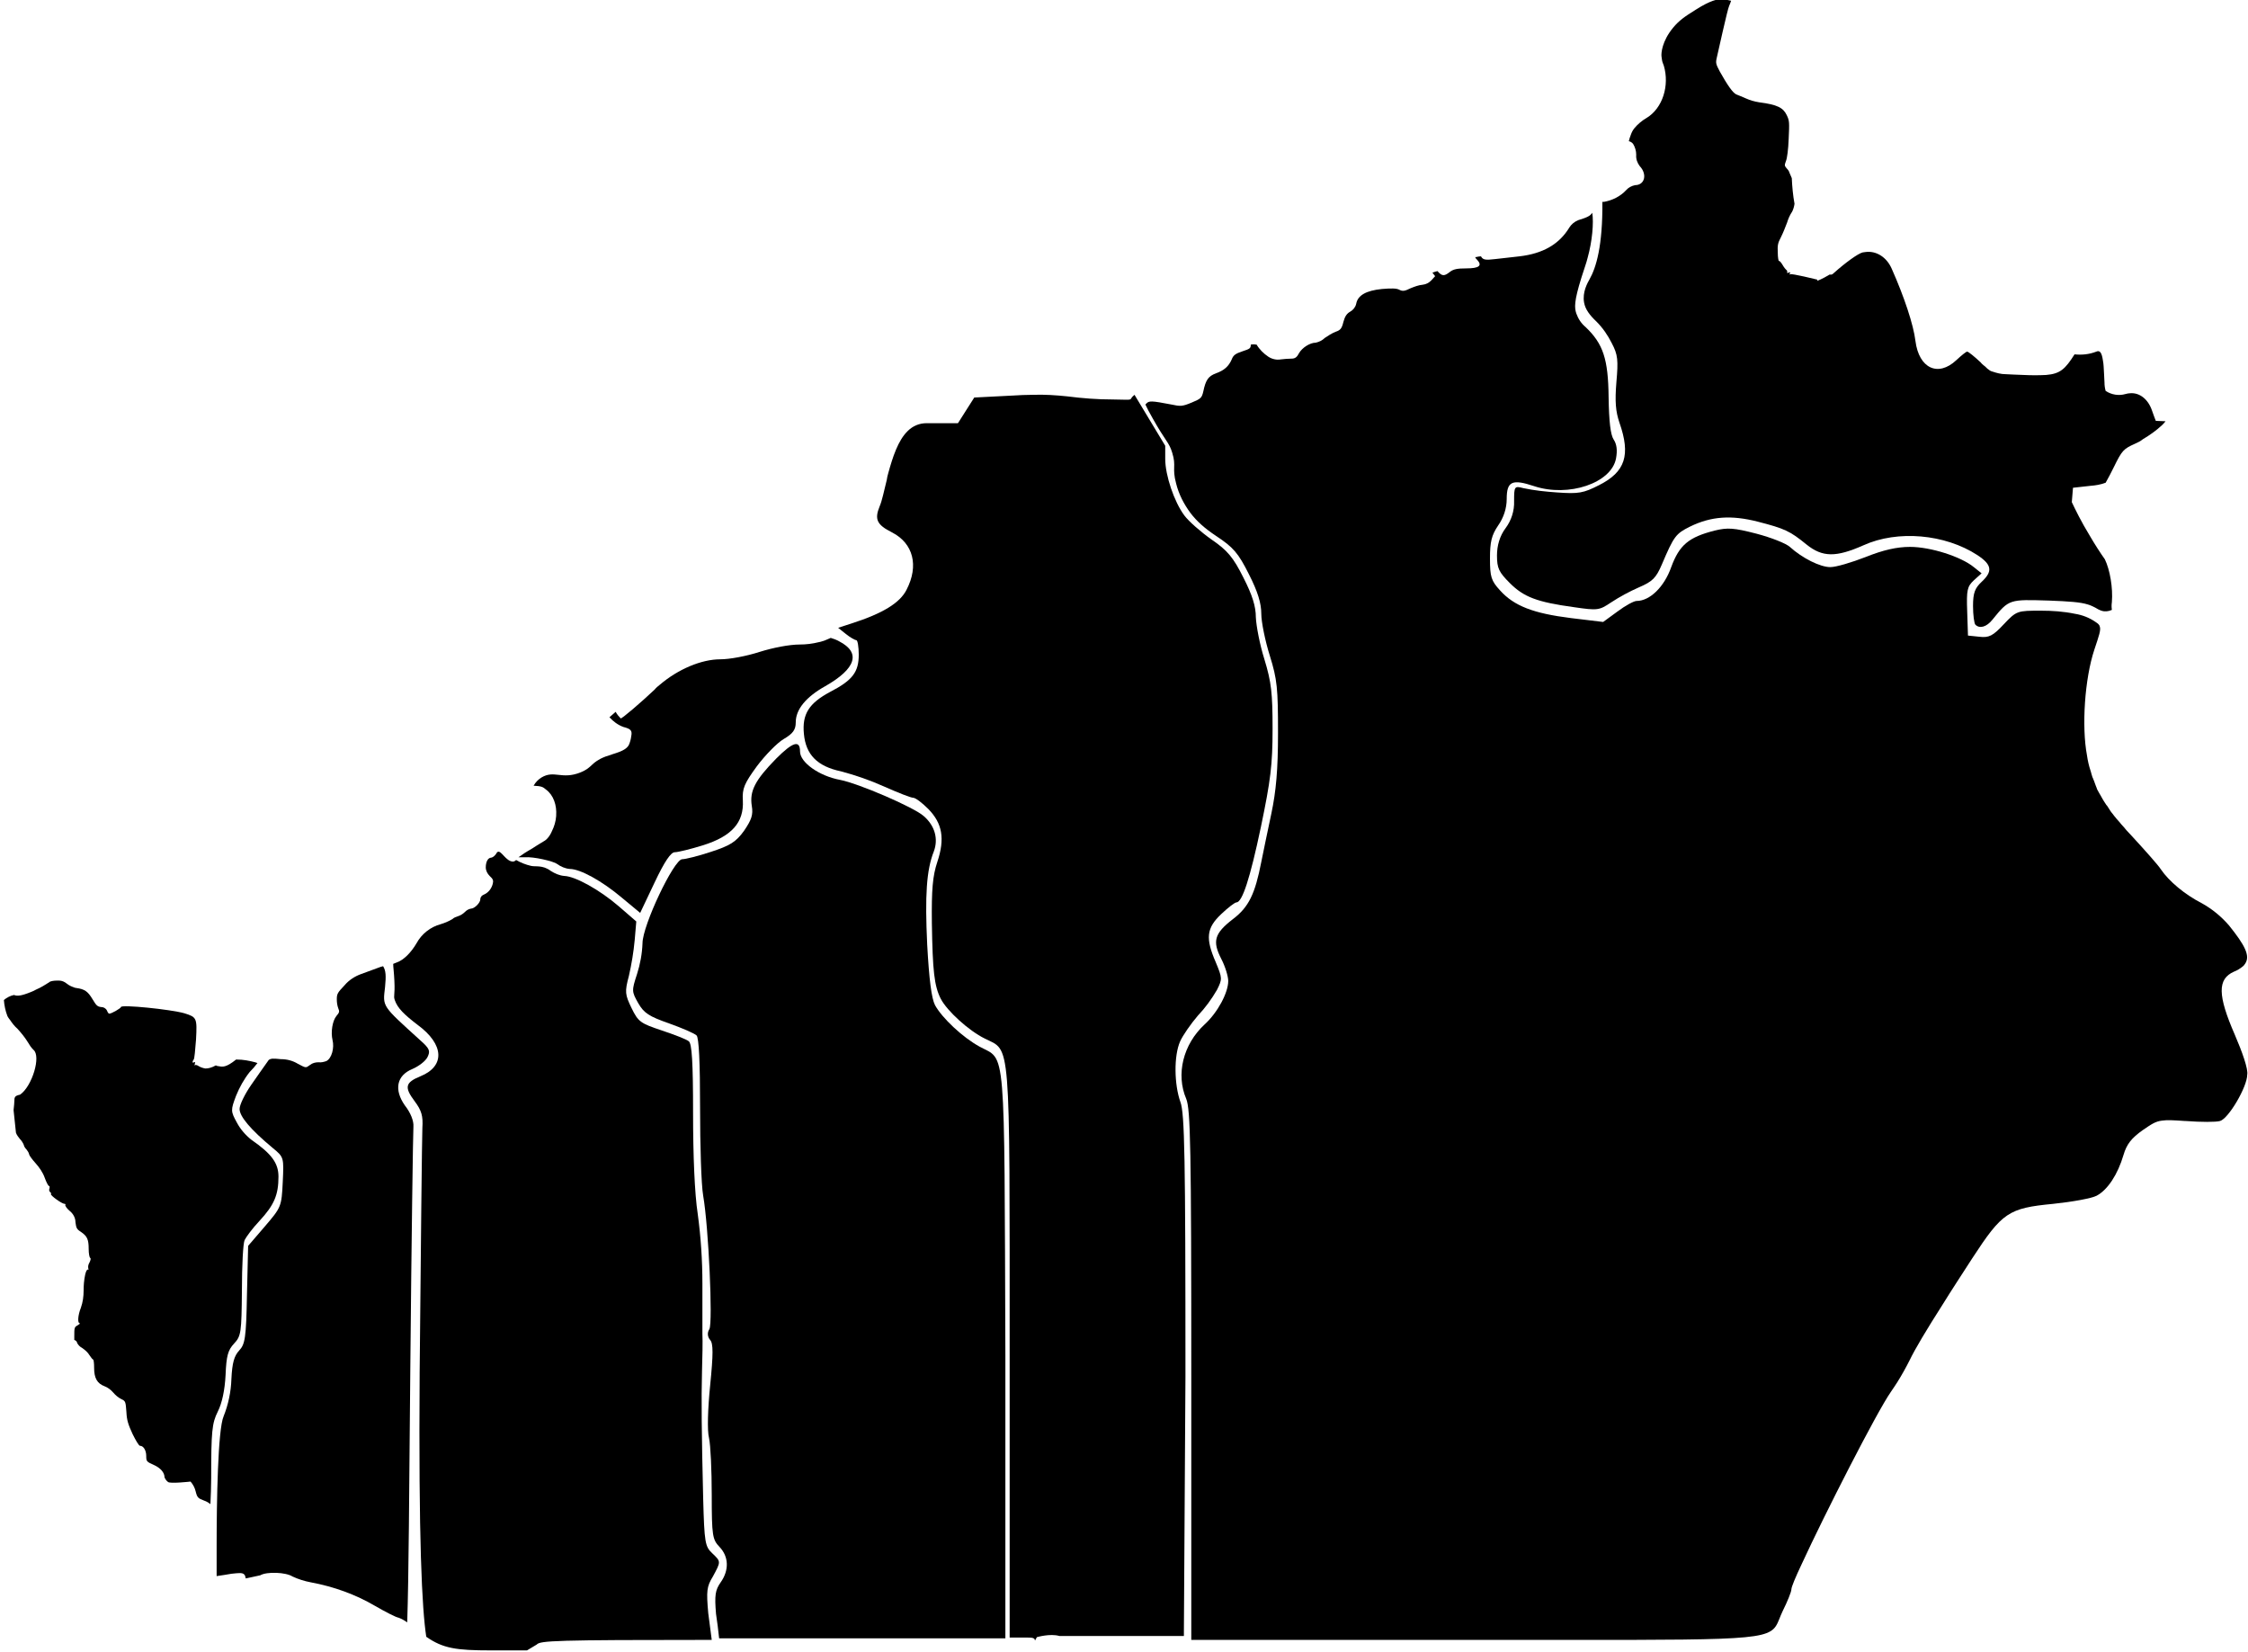
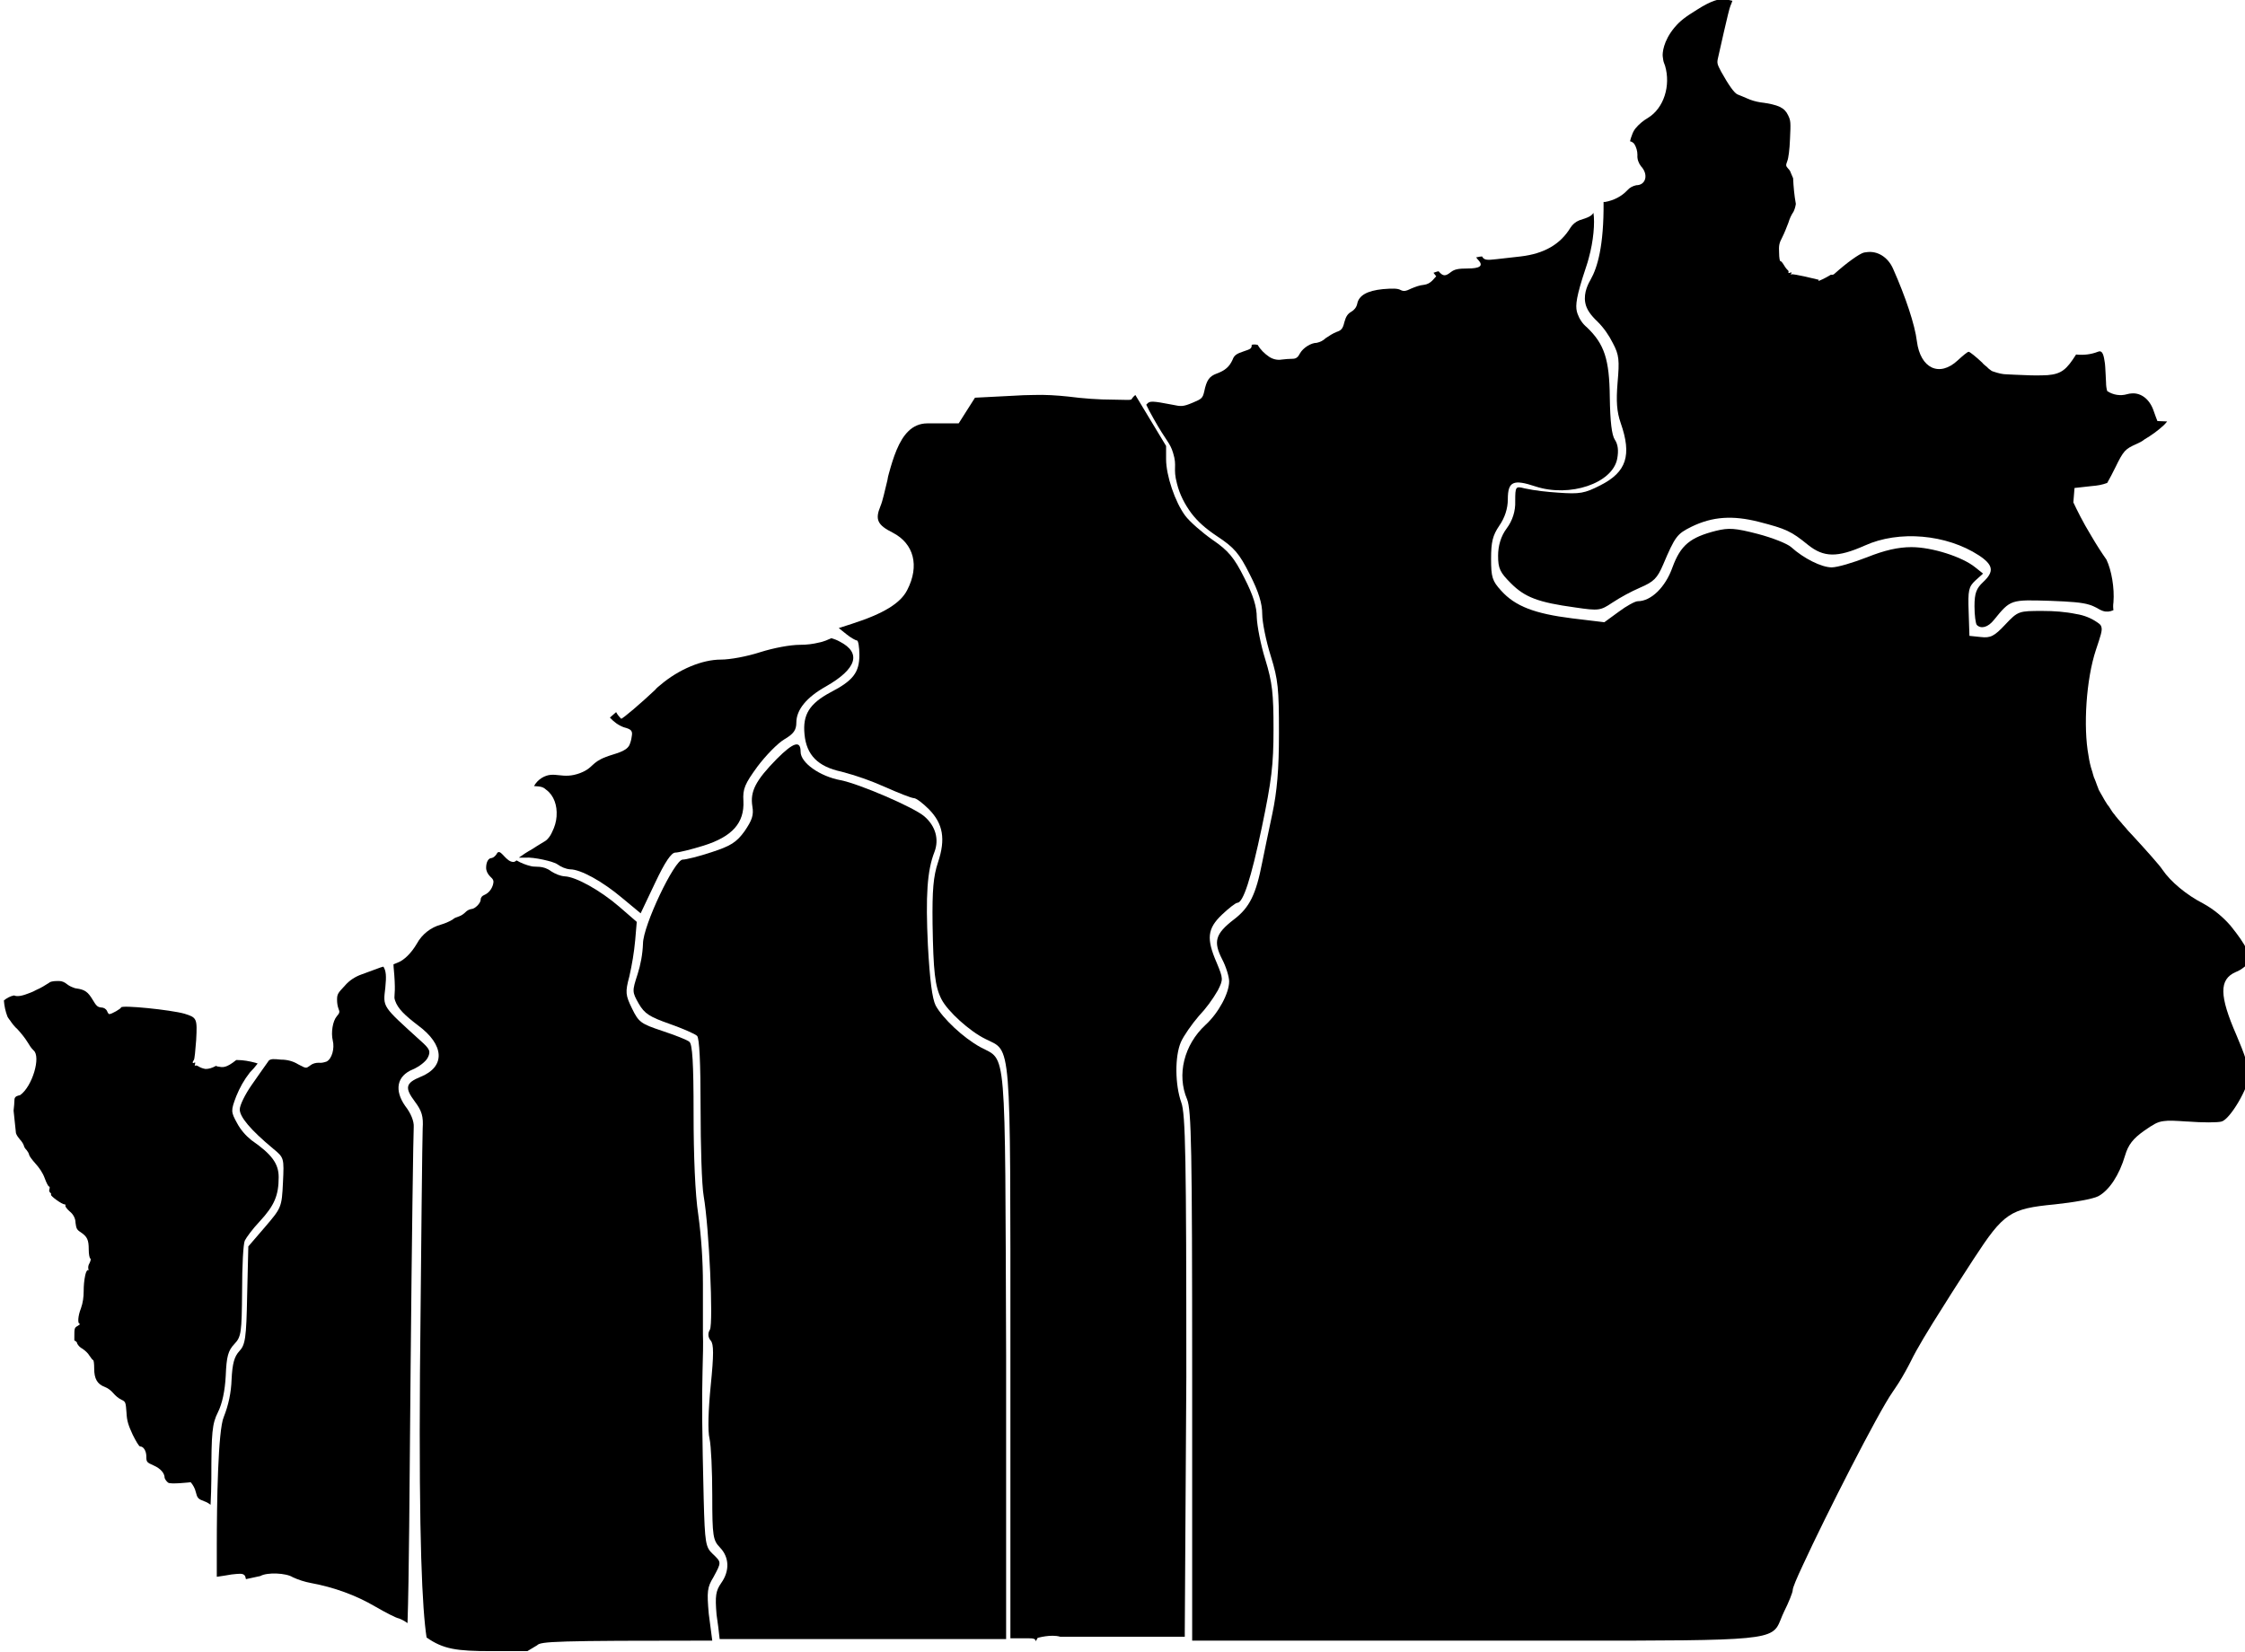
- <svg xmlns="http://www.w3.org/2000/svg" version="1.1" id="Layer_1" x="0px" y="0px" viewBox="0 0 578 424.5" style="enable-background:new 0 0 578 424.5;" xml:space="preserve">
+ <svg xmlns="http://www.w3.org/2000/svg" version="1.1" id="Layer_1">
  <path data-tip="آرادان" id="IR-1501" d="M106.1,274.8c1.6-0.7,3.3-2,3.8-3c0.8-1.6,0.6-2.2-1.9-4.4c-9.9-9-9.6-8.5-9-13.6c0.3-3,0.2-4.3-0.5-5.4  l-0.7,0.2l-4.9,1.8c-1.7,0.6-3.2,1.6-4.3,2.9c-1.8,1.9-2,2.2-2,3.6c0,0.8,0.1,1.6,0.4,2.4c0.3,0.7,0.3,1-0.5,1.9  c-1,1.2-1.5,4.1-1,6.2c0.5,2-0.2,4.7-1.6,5.4c-0.6,0.2-1.3,0.4-2,0.3c-0.8,0-1.6,0.2-2.2,0.7c-1.1,0.8-1,0.8-3.1-0.3  c-1.3-0.8-2.8-1.2-4.4-1.2c-2-0.2-2.5-0.2-3.1,0.2c-1.3,1.8-3.1,4.4-4.5,6.4c-1.6,2.3-3,5.1-3,6.2c0,1.9,2.7,5.2,8.6,10.1  c2.8,2.3,2.8,2.4,2.5,8.7c-0.3,6.3-0.4,6.5-4.6,11.4l-4.3,5l-0.3,12.5c-0.2,11.2-0.5,12.8-2,14.4c-1.3,1.4-1.8,3.2-2,7.3  c-0.1,3.3-0.8,6.6-2,9.6c-1.5,3.4-1.8,22.2-1.8,33.2c0,0.9,0,1.8,0,2.6c0,2.1,0,3.8,0,5.3l2-0.3c0.7-0.1,1.3-0.2,1.8-0.3  c1.9-0.2,2.7-0.3,3.2,0.1c0.1,0.1,0.1,0.1,0.2,0.2l0,0c0,0.1,0.1,0.1,0.1,0.2l0,0c0,0.1,0.1,0.2,0.1,0.3c0,0,0,0.1,0,0.1  c0,0.1,0.1,0.2,0.1,0.3l3.7-0.8c1.7-1,6.6-0.8,8.3,0.3c1.5,0.7,3.1,1.2,4.7,1.5c5.9,1.1,11.5,3.1,16.6,6.1c2.6,1.5,5.3,2.9,6,3  c0.8,0.3,1.5,0.7,2.2,1.2c0.4-11.8,0.5-32.6,0.8-65.7c0.3-32.8,0.7-60.6,0.8-61.8c0.1-1.4-0.7-3.5-2.2-5.4  C101.3,280.2,101.9,276.5,106.1,274.8z" />
  <path data-tip="مهدی‌شهر" id="IR-1507" d="M143.2,222.1c1,0.7,2.1,1.2,3.3,1.3c2.7,0,8.3,3.1,13.4,7.4l4.7,3.9l3.7-7.8c2.6-5.5,4.2-7.8,5.2-7.8  c0.8,0,4.1-0.8,7.3-1.8c7.3-2.3,10.5-5.8,10.2-11.5c-0.2-3.1,0.4-4.4,3.6-8.8c2.1-2.8,5.2-6,6.9-7c2.4-1.4,3.1-2.4,3.1-4.3  c0-3.3,2.6-6.5,7.6-9.3c7.9-4.5,9.2-8.6,3.6-11.5c-0.7-0.4-1.5-0.7-2.2-0.9c-0.5,0.2-0.9,0.4-1.4,0.6c-0.6,0.2-1.1,0.4-1.7,0.5  c-1.6,0.4-3.2,0.6-4.9,0.6c-2.6,0-6.8,0.8-10.3,1.9c-3.4,1.1-7.7,1.9-10.1,1.9c-4.8,0-10.8,2.5-15.5,6.5c-0.5,0.4-1,0.8-1.4,1.3  c-3.6,3.4-8.3,7.4-8.7,7.4c-0.5-0.5-1-1.1-1.3-1.7c-0.6,0.5-1.1,1-1.6,1.4c1,1.1,2.2,2,3.6,2.5c1.9,0.5,2.3,0.9,2,2.4  c-0.1,0.8-0.3,1.5-0.6,2.2c-0.9,1.7-3.6,2.1-6,3c-3.9,1.5-3.2,2.8-6.5,4.1c-4.8,1.9-6.7-0.7-10,1.3c-0.8,0.5-1.5,1.2-2,2.1  c2,0.1,2.4,0.3,3.2,1c1.9,1.4,2.8,4,2.6,6.7c0,0,0,0.1,0,0.1c-0.1,1.4-0.5,2.7-1.1,3.9c-0.3,0.7-0.7,1.4-1.3,2  c-0.4,0.4-0.5,0.4-1.8,1.2c-0.9,0.5-0.9,0.6-1.9,1.2c-1,0.6-1.4,0.8-2,1.2s-1.2,0.8-1.6,1.1h1.7  C137.1,220.2,142.3,221.4,143.2,222.1z" />
  <path data-tip="میامی" id="IR-1508" d="M407.3,77.8c0.3,1.7,1.4,3.2,3.2,4.9c1.6,1.6,2.9,3.5,3.9,5.5c1.6,3,1.7,4.4,1.2,10.1  c-0.4,4.9-0.2,7.5,0.8,10.4c2.9,8.3,1.5,12.6-5.2,16c-4.1,2.1-5.3,2.3-10.9,1.9c-2.9-0.2-5.8-0.5-8.6-1.1c-2.3-0.6-2.4-0.5-2.4,3.3  c0.1,2.5-0.7,5-2.2,7c-1.5,2-2.2,4.5-2.2,7c0,3.3,0.5,4.3,3.3,7.1c3.6,3.6,7,4.9,16.5,6.2c6.1,0.9,6.5,0.8,9.5-1.2  c2.3-1.5,4.7-2.8,7.2-3.9c3.5-1.5,4.4-2.4,5.9-5.9c3.1-7.3,3.6-7.9,7.2-9.7c5.5-2.7,10.7-3,17.4-1.3c7,1.8,8.3,2.4,12.6,5.9  c4.1,3.3,7.6,3.3,14.6,0.2c8.8-4,21-2.9,29.3,2.5c3.8,2.5,4,4.2,1.1,6.9c-1.7,1.6-2.2,2.8-2.2,6.2c0,2.3,0.3,4.5,0.6,4.8  c1.1,1.1,2.9,0.6,4.4-1.3c4.3-5.3,4.3-5.2,14.5-4.9c5.2,0.2,8.1,0.4,10,1c0.7,0.2,1.3,0.5,1.9,0.8c0.5,0.3,1,0.6,1.6,0.8  c0.9,0.3,1.8,0.2,2.7-0.2c-0.1-0.7-0.1-1.3,0-2c0.3-3.7-0.5-8.3-1.8-11c-1.2-1.7-2.5-3.7-3.9-6.1c-2.2-3.6-3.7-6.7-4.6-8.6l0.3-3.7  l4.5-0.5c1.3-0.1,2.6-0.3,3.9-0.8c0.7-1.2,1.4-2.6,2.1-4c2.1-4.3,2.5-4.7,5.4-6c0.7-0.3,1.5-0.7,2.1-1.2c1.7-1,3.4-2.2,4.9-3.6  c0.3-0.3,0.6-0.6,0.9-1l-2.5-0.1l-0.2-0.5l-0.3-0.8l-0.5-1.4c-1-2.9-3.2-4.6-5.6-4.4c-0.4,0-0.8,0.1-1.2,0.2  c-1.7,0.5-3.6,0.2-5.1-0.8c-0.2-0.7-0.3-1.4-0.3-2.2c0-0.6-0.1-1.3-0.1-2c-0.1-1.5-0.1-2.7-0.3-3.6c-0.3-2.1-0.8-2.7-1.7-2.3  c-1.8,0.7-3.7,0.9-5.6,0.7c-2.4,3.8-3.7,5-7.3,5.3c-1.9,0.1-3.8,0.1-5.8,0c-1.9-0.1-3.4-0.1-4.6-0.2c-1.2,0-2.3-0.3-3.5-0.7  l-0.3-0.1l0,0c-0.2-0.1-0.4-0.2-0.6-0.4l0,0c-0.2-0.1-0.4-0.3-0.6-0.5l0,0c-0.2-0.2-0.4-0.4-0.7-0.6l0,0c-0.2-0.2-0.5-0.4-0.7-0.7  c-1.6-1.5-3.2-2.8-3.5-2.8s-1.5,1-2.8,2.2c-4.7,4.4-9.6,2.1-10.5-4.9c-0.5-4.2-2.9-11.4-6.1-18.6c-1.3-3-4-4.7-6.8-4.3  c-0.2,0-0.5,0.1-0.7,0.1c-1.2,0.3-4.5,2.7-7.4,5.3c-0.4,0.4-0.6,0.4-0.7,0.4c-0.1,0-0.2,0-0.4,0c-1.8,1.1-3.1,1.6-3.2,1.6  c0-0.1,0.1-0.3,0.1-0.3h0c-0.1,0-1.6-0.4-3.4-0.8s-3.4-0.7-3.6-0.6s-0.3,0.1-0.1-0.2s0.1-0.4-0.3-0.2c-0.3,0.1-0.5,0.1-0.4-0.1  c0.1-0.2,0-0.5-0.3-0.7c-0.4-0.4-0.7-0.9-1-1.4c-0.3-0.5-0.7-0.9-0.8-0.8c-0.1,0.1-0.3-0.9-0.3-2.1c-0.1-1.9,0-2.5,0.8-4  c0.6-1.2,1.1-2.5,1.6-3.8c0.3-1,0.7-1.9,1.3-2.8c0.3-0.6,0.5-1.3,0.6-2c-0.4-2.2-0.6-4.4-0.7-6.6c-0.2-0.5-0.4-0.9-0.6-1.4  c-0.1-0.4-0.4-0.8-0.7-1.1c-0.6-0.7-0.6-0.8-0.2-1.9c0.3-0.7,0.6-3,0.7-5.7c0.2-4.2,0.2-4.7-0.5-6.1c-0.9-1.9-2.4-2.7-7.1-3.3  c-1.2-0.2-2.3-0.5-3.4-1c-0.9-0.4-1.9-0.8-2.4-1c-0.9-0.3-2.4-2.5-4.3-5.9c-1-1.9-1.1-2.2-0.8-3.5c0.2-0.8,2.8-12.7,3.2-13.4  c0.2-0.4,0.3-0.8,0.5-1.3c-0.8-0.2-1.7-0.4-2.6-0.4c-0.8,0-2.6,0.2-6.5,2.7c-2.9,1.8-4.3,2.8-5.8,4.6c-2.9,3.5-3.1,6.6-3,7.4  c0.1,0.5,0.1,1.1,0.3,1.6l0,0c0.1,0.3,0.2,0.5,0.3,0.8c1.5,5.1-0.3,10.9-4.4,13.4c-1.2,0.7-2.3,1.6-3.2,2.7  c-0.4,0.5-0.7,1.1-0.9,1.7c-0.2,0.5-0.4,1.1-0.5,1.6c0.4,0.1,0.8,0.3,1.1,0.7c0.5,0.8,0.8,1.8,0.8,2.8c-0.1,1.1,0.3,2.1,0.9,2.9  c2,2.1,1.3,4.9-1.2,4.9c-0.9,0.2-1.7,0.6-2.3,1.3c-1.5,1.6-3.5,2.6-5.7,3H412c0.1,11.3-1.6,16.9-3.3,19.9  C408.2,72.7,406.8,75.1,407.3,77.8z" />
  <path data-tip="سرخه" id="IR-1503" d="M183.1,399.3c-1.8-1.7-2-2.7-2.3-14c-0.4-16.5-0.5-25.7-0.3-32.9c0.1-3.3,0.2-7.6,0.1-9.5c0-1.9,0-7.7,0-12.9  c0-6-0.4-12-1.2-17.9c-0.8-5.2-1.2-15.1-1.2-26c0-13-0.3-17.8-1.1-18.4c-0.6-0.5-3.7-1.7-7-2.8c-5.4-1.8-6-2.2-7.7-5.7  s-1.8-4.2-0.7-8.3c0.7-3.1,1.2-6.1,1.5-9.3l0.4-4.7l-4.5-3.9c-5-4.3-11.2-7.7-14-7.8c-1.2-0.1-2.4-0.6-3.5-1.3c-2.1-1.6-4-1-5.1-1.3  c-1.3-0.3-2.6-0.8-3.8-1.5c-0.2,0.2-0.5,0.4-0.8,0.4c-1.8,0-3-2.9-3.9-2.5c-0.2,0.1-0.2,0.1-0.5,0.6c-0.3,0.4-0.7,0.8-1.2,0.9  c-0.8,0-1.4,1-1.4,2.5c0,0.8,0.4,1.6,1,2.2c0.9,0.8,1,1.2,0.8,2c-0.3,1.2-1.1,2.3-2.3,2.8c-0.5,0.2-0.9,0.6-0.9,1.2  c0,0.9-1.5,2.4-2.4,2.4c-0.6,0.1-1.1,0.4-1.5,0.8c-0.5,0.5-1.1,0.9-1.7,1.1c-0.6,0.2-1.2,0.4-1.6,0.8c-1,0.6-2,1-3,1.3  c-2.6,0.7-4.9,2.5-6.2,4.9c-1.4,2.4-3.3,4.3-5,4.9l-1,0.4c0,0.9,0.2,2.1,0.3,4.3c0.2,4-0.3,3.8,0.1,5c0.7,2.1,2.5,3.8,5.9,6.4  c6.8,5,7.1,10.6,0.7,13.2c-3.9,1.6-4.2,2.8-1.5,6.4c1.8,2.4,2.2,3.8,2,6.9c-0.1,2.1-0.4,30.4-0.7,62.9c-0.3,43.2,0.6,60.7,1.7,67.9  c4.3,3,7.7,3.5,16.6,3.5h9.3l2.5-1.5c0.9-1,4.5-1.2,45-1.2l-0.9-6.9c-0.5-5.7-0.4-6.8,1.2-9.4C185.4,401.4,185.4,401.5,183.1,399.3z  " />
  <path data-tip="سمنان" id="IR-1504" d="M251.9,269.1c-4.4-2.4-9.7-7.4-11.5-10.7c-0.9-1.8-1.5-6.5-2-15.5c-0.6-12.7-0.2-19.2,1.7-24  c1.2-3.2,0.3-6.6-2.6-9.1c-2.6-2.3-16.8-8.4-21.5-9.3c-5.4-1-10.3-4.5-10.3-7.3c0-3-1.8-2.5-6.1,1.8c-5.5,5.6-6.9,8.4-6.3,12.2  c0.4,2.3-0.1,3.6-2,6.4c-2.1,2.9-3.6,3.8-8.5,5.4c-3.3,1.1-6.6,1.9-7.4,1.9c-2.1,0-10.2,17-10.2,21.6c-0.1,2.7-0.6,5.4-1.4,7.9  c-1.4,4.3-1.4,4.5,0.3,7.5c1.5,2.6,2.8,3.4,7.9,5.2c3.4,1.2,6.6,2.6,7.1,3.1c0.6,0.6,0.9,6.8,0.9,18.5c0,9.7,0.3,19.9,0.8,22.7  c1.4,8.1,2.5,32.5,1.6,34.3c-0.6,0.9-0.5,2,0.2,2.8c0.8,0.9,0.8,3.6,0,11.6c-0.6,6-0.8,11.7-0.3,13.6c0.4,1.8,0.7,8.3,0.7,14.6  c0,10.6,0.2,11.5,2,13.4c2.4,2.5,2.5,6,0.3,9.1c-1.4,2-1.6,3.3-1.2,8.1c0.3,2.1,0.6,4.2,0.8,6.3h16c25,0,47.2,0,57.6,0  c0-24.3,0-48.6,0-72.9C258.2,267.1,258.7,272.8,251.9,269.1z" />
  <path data-tip="دامغان" id="IR-1502" d="M304.8,353.8c0-56.2-0.2-67.6-1.3-70.5c-1.6-4.5-1.7-11.8-0.1-15.5c0.7-1.6,2.8-4.6,4.6-6.7  c1.9-2,3.5-4.2,4.9-6.6c1.4-2.8,1.4-3-0.3-7.1c-2.7-6.2-2.4-8.8,1.4-12.4c1.8-1.7,3.5-3,3.9-3c1.5,0,3.5-6.1,6.3-19.4  c2.5-12,3-16,3-25.2c0-9.2-0.3-12-2.1-17.9c-1.2-3.8-2.1-8.6-2.2-10.8c0-2.8-0.9-5.7-3.2-10.2c-2.6-5.2-4.1-7-8.2-9.8  c-2.7-1.9-5.9-4.7-7-6.2c-2.6-3.5-4.9-10.3-4.9-14.5v-3.4l-7.9-13.1c-1.9,1.5,0.7,1.3-5.6,1.2c-3.9,0-7.8-0.3-11.7-0.8  c-2.9-0.3-5.8-0.5-8.8-0.4c-1.8,0-3.6,0.1-5.3,0.2l-9.8,0.5l-2.1,3.3l-1.9,3l-0.2,0.3h-8.1c-1.8,0-3.5,0.7-4.8,2  c-2.5,2.4-3.9,6.8-5,10.8c-0.2,0.6-0.3,1.2-0.4,1.8c-0.7,2.8-1.2,5.3-1.8,6.7c-1.4,3.4-0.8,4.8,3.2,6.8c5.4,2.8,6.9,8.5,3.7,14.7  c-1.7,3.4-6.1,6.1-14.2,8.7l-3.4,1.1l1.5,1.2l0.5,0.4c1.1,0.9,2.4,1.6,2.7,1.6s0.6,1.7,0.6,3.7c0,4.5-1.6,6.6-7.4,9.6  c-5.4,2.9-7.2,5.7-6.7,10.8c0.5,5.3,3.4,8.3,9.5,9.6c3.8,1,7.5,2.3,11.1,3.9c3.6,1.6,6.9,2.9,7.5,2.9s2.3,1.3,3.9,2.9  c3.6,3.7,4.3,7.6,2.3,13.6c-1.2,3.6-1.5,7.1-1.4,15.8c0.2,12.2,0.6,16.1,2.3,19.4c1.6,3.1,7.2,8.2,11.3,10.2  c6.7,3.4,6.4-1.4,6.4,80.7c0,24.4,0,48.9,0,73.3h4.5c1.4,0,2,0.1,2,0.8l0.5-0.9c0,0,3.4-1,5.8-0.3h32v-1.2L304.8,353.8z" />
  <path data-tip="شاهرود" id="IR-1505" d="M574.6,266c-4.4-10.1-4.5-14.3-0.2-16.2c0.8-0.3,1.6-0.8,2.2-1.3c0.3-0.2,0.5-0.5,0.7-0.8  c1.3-2-0.1-4.7-4.2-9.8c-2-2.3-4.3-4.2-7-5.7c-4.3-2.2-8.4-5.6-10.5-8.7c-0.7-1.1-4.1-4.9-7.5-8.6c-0.5-0.5-0.9-1-1.4-1.5  c-0.1-0.2-0.3-0.3-0.4-0.5c-0.3-0.3-0.6-0.7-0.9-1l-0.4-0.5l-0.8-0.9l-0.4-0.5c-0.3-0.3-0.5-0.7-0.8-1c-0.1-0.1-0.2-0.3-0.3-0.4  c-0.3-0.5-0.6-0.9-0.9-1.4c-0.1-0.1-0.1-0.2-0.2-0.2c-0.2-0.4-0.5-0.7-0.7-1.1c-0.1-0.2-0.2-0.3-0.3-0.5c-0.2-0.3-0.3-0.6-0.5-0.9  l-0.3-0.5c-0.2-0.3-0.3-0.6-0.5-0.9c-0.1-0.2-0.2-0.4-0.2-0.5l-0.2-0.5c-0.1-0.3-0.2-0.5-0.3-0.8l-0.1-0.3c-0.1-0.3-0.3-0.7-0.4-1  l-0.1-0.2c-0.1-0.3-0.2-0.6-0.3-1c0-0.1-0.1-0.3-0.1-0.4c0-0.1-0.1-0.2-0.1-0.3c-0.4-1.2-0.7-2.5-0.9-3.9  c-1.4-7.4-0.6-19.7,1.9-27.2c1.2-3.6,1.7-5,1.4-5.9c-0.1-0.5-0.5-0.8-1.1-1.2c-1.6-1.1-3.4-1.8-5.3-2.1c-2.9-0.6-5.8-0.8-8.7-0.8  c-6.1,0-6.3,0-9.6,3.5c-2.8,3-3.8,3.5-6.3,3.2l-2.9-0.3l-0.2-6.2c-0.2-5.5,0-6.4,1.7-8l2-1.8l-2-1.6c-3.3-2.7-11.1-5.2-16.4-5.2  c-3.4,0-6.9,0.8-11.4,2.6c-3.6,1.4-7.6,2.6-9.1,2.6c-2.6,0-7.2-2.3-10.4-5.2c-1-0.9-4.8-2.4-8.6-3.4c-5.8-1.5-7.4-1.6-10.7-0.8  c-6.7,1.7-9.1,3.7-11.2,9.4c-1.8,5.1-5.5,8.7-8.9,8.7c-0.7,0-2.9,1.2-4.9,2.7l-3.7,2.7l-8.3-1c-9.6-1.2-14.6-3.1-18.2-7.1  c-2.3-2.5-2.6-3.5-2.6-8.2c0-4.3,0.4-6,2.1-8.5c1.4-2,2.2-4.4,2.2-6.8c0-4.6,1.4-5.2,7.1-3.3c8.8,2.9,19.8-0.8,21-7.1  c0.4-2.1,0.2-3.7-0.6-4.9c-0.8-1.2-1.2-4.6-1.3-10.9c-0.1-9.8-1.4-13.7-5.9-18c-1.1-0.9-1.9-2.1-2.4-3.5c-0.5-1.5-0.6-3.1,1.3-9.2  c1-3.2,1.2-3.5,1.6-5.1c1.2-4.3,1.6-9,1.2-11.6c-0.5,0.8-1.3,1.2-3.6,1.9c-1,0.4-1.8,1.1-2.3,1.9c-2.6,4.3-6.8,6.7-12.8,7.4  l-6.2,0.7c-2.5,0.3-3.1,0.2-3.6-0.5l-0.1-0.2c-0.4,0-0.9,0.1-1.3,0.2h-0.2c0.1,0.3,0.3,0.5,0.5,0.7c1.4,1.5,0.5,2.2-2.8,2.2  c-2.3,0-3.3,0.2-4.2,0.9c-1.4,1.1-2,1.2-3.2-0.2c-0.4,0.1-0.8,0.2-1.3,0.4l0.7,0.9l-1,1.1c-0.6,0.6-1.3,1-2.2,1.1  c-1.1,0.1-2.1,0.5-3.1,0.9c-1.6,0.8-2.1,0.8-2.9,0.4c-0.7-0.4-2.1-0.4-4.5-0.2c-4,0.4-6.2,1.6-6.6,3.8c-0.2,0.9-0.8,1.6-1.5,2  c-0.9,0.5-1.4,1.2-1.8,2.7c-0.4,1.7-0.8,2.1-2,2.5c-1,0.4-1.9,1-2.8,1.6c-0.6,0.6-1.4,1-2.3,1.2c-1.5,0-3.5,1.3-4.3,2.7  c-0.5,1-1,1.4-1.9,1.4c-0.9,0-1.9,0.1-2.8,0.2c-1.1,0.2-2.3-0.1-3.2-0.7c-1.2-0.8-2.3-1.9-3-3.1h-0.1c-0.5-0.1-0.9-0.1-1.4,0  c0,1-0.3,1.1-2.1,1.7c-1.8,0.6-2.4,1-2.8,2.1c-0.8,1.8-1.9,2.8-4.1,3.6c-1.9,0.7-2.6,1.7-3.2,4.6c-0.4,1.7-0.6,1.9-3,2.9  c-2.4,1-2.9,1-5.2,0.5c-5.2-1-5.8-1-6.5-0.2c-0.1,0.1-0.1,0.1-0.2,0.2c0.4,0.9,1,2,1.9,3.6c3.3,5.9,4.2,6.1,5,8.8  c1.1,3.5-0.1,3.8,1,7.9c0.7,2.8,2,5.3,3.7,7.6c1.6,2.1,3.6,3.9,6.6,5.9c4.4,2.9,5.7,4.4,8.4,9.8c2.3,4.5,3.2,7.5,3.2,10.2  c0,2.1,1,7,2.2,10.8c1.9,6.1,2.1,8.4,2.1,19.8c0,9.5-0.5,15-1.7,20.7c-0.9,4.3-2.1,9.9-2.6,12.5c-1.6,8.2-3.2,11.6-7.3,14.7  c-4.8,3.7-5.3,5.7-3,10.2c1,1.9,1.8,4.5,1.8,5.7c0,3-2.7,8.1-6.1,11.2c-5.5,5.1-7.4,12.8-4.7,19.1c1.1,2.7,1.3,12.6,1.3,71.1v68  h73.2c16.9,0,30,0,40.2,0c39.9-0.1,35.5-0.9,38.7-7.5c1.2-2.4,2.2-4.9,2.2-5.5s1-3,2.7-6.6c5.8-12.6,19.2-38.9,22.9-44.2  c0.5-0.7,1-1.5,1.6-2.4c1.2-1.9,2.4-4.1,3.2-5.7c1.4-2.9,4.2-7.6,8.6-14.5c2.1-3.4,4.6-7.2,7.5-11.7c7.7-11.8,9.3-12.9,20.8-14  c4.8-0.5,9.9-1.4,11.2-2.1c2.8-1.5,5.4-5.4,6.9-10.5c0.8-2.7,2-4.3,5-6.4c2.2-1.5,3.2-2.2,4.9-2.4c1.3-0.2,3-0.1,5.9,0.1h0.1h0.1  c3.9,0.3,7.8,0.3,8.8,0c2.2-0.6,7-8.8,7-11.9C578.1,274.9,576.5,270.4,574.6,266z" />
  <path data-tip="گرمسار" id="IR-1506" d="M52.8,274.7c-0.6-0.1-1.2-0.3-1.7-0.6c-0.4-0.3-0.9-0.4-1-0.2c-0.1,0.1-0.1,0,0-0.4s0.1-0.6-0.2-0.4  c-0.5,0.3-0.5-0.2-0.1-0.7c0.2-0.2,0.4-2.5,0.6-5.1c0.3-5.6,0.2-5.8-3-6.8c-3.5-1-16.3-2.3-16.3-1.6c0,0.3-2.4,1.7-3,1.7  c-0.2,0-0.4-0.3-0.6-0.8c-0.3-0.6-0.9-0.9-1.5-0.9c-1-0.1-1.3-0.5-2.2-2c-1.2-2-2-2.6-4.2-2.9c-0.2,0-0.5-0.1-0.7-0.2  c-0.6-0.2-1.2-0.5-1.7-0.9c-0.6-0.5-1.3-0.8-2-0.8c-0.1,0-0.2,0-0.3,0h-0.3c-0.9,0-1.8,0.2-1.9,0.4c-1.1,0.7-2.2,1.4-3.4,1.9  c-0.5,0.3-1,0.5-1.5,0.7c-2,0.8-3.3,1.1-4.2,0.7l0,0c-1,0.2-1.9,0.7-2.6,1.3c0.1,1.4,0.4,2.8,0.9,4.1c0.1,0.2,0.2,0.4,0.5,0.8  c0,0,0.1,0.1,0.1,0.1c0.6,0.9,1.2,1.7,2,2.4c1,1.1,1.9,2.2,2.7,3.5c0.4,0.7,0.8,1.3,1.4,1.9c2,1.6-0.3,9.3-3.4,11.5  c-0.1,0.1-0.9,0.1-1.3,0.6l0,0c-0.2,0.3-0.2,0.6-0.2,0.9c0,0.6-0.1,1.4-0.2,2.4v0.2l0.4,3.8l0.2,1.9c0.2,0.6,0.6,1.1,1,1.6  c0.4,0.4,0.8,1,1,1.5c0.1,0.5,0.4,0.9,0.7,1.2c0.3,0.4,0.6,0.8,0.7,1.3c0,0.2,0.7,1.2,1.6,2.2c1,1.1,1.9,2.4,2.4,3.8  c0.4,1.1,0.9,2.1,1.1,2.1c0.2,0,0.2,0.3,0.1,0.7c-0.1,0.3-0.1,0.6,0.2,0.9c0.2,0.1,0.3,0.3,0.2,0.5c-0.2,0.3,2.8,2.5,3.5,2.5  c0.2,0,0.3,0.1,0.2,0.3c-0.1,0.2,0.4,0.9,1.1,1.5c0.9,0.7,1.5,1.8,1.5,2.9c0.2,1.5,0.3,1.8,1.4,2.5c1.6,1.1,2,1.9,2,4.4  c0,1.2,0.2,2.2,0.4,2.3s0.1,0.6-0.2,1.2c-0.3,0.5-0.4,1-0.3,1.5c0.1,0.3,0.1,0.4-0.1,0.3c-0.2-0.1-0.5,0.4-0.7,1.3  c-0.3,1.4-0.4,2.8-0.4,4.1c0,1.5-0.2,3-0.7,4.4c-0.8,2-0.9,4-0.3,4c0.2,0,0,0.2-0.5,0.5c-0.9,0.5-0.9,0.6-0.9,3v0.1  c0,0.2,0,0.5,0,0.7l0,0c0.1,0,0.3,0.1,0.4,0.2c0,0,0.1,0.1,0.1,0.1c0,0,0.1,0.1,0.1,0.1c0.1,0.1,0.1,0.2,0.1,0.3  c0.3,0.6,0.8,1.1,1.4,1.4c0.7,0.5,1.4,1.1,1.8,1.8c0.4,0.6,0.8,1.1,0.9,1.1c0.2,0,0.3,1,0.3,2.2c0,2.6,0.8,4,2.7,4.7  c0.8,0.3,1.6,0.9,2.2,1.6c0.6,0.7,1.3,1.3,2.1,1.7c1.1,0.5,1.1,0.7,1.3,3.3c0.1,2.2,0.5,3.3,1.6,5.7c0.8,1.6,1.6,3,1.9,3  c0.9,0,1.6,1.2,1.6,2.6c0,1.4,0.1,1.5,1.9,2.3s2.8,2,2.8,3.2c0.2,0.5,0.5,0.9,0.9,1.2c0.5,0.5,5.8-0.1,5.8-0.1  c0.6,0.7,1.1,1.6,1.3,2.5c0.4,1.6,0.6,1.8,2.2,2.4c0.6,0.2,1.1,0.5,1.6,0.9c0.1-2.2,0.2-4.5,0.2-6.7c0-12,0.2-14.1,1.7-17.1  c1.1-2.2,1.8-5.5,2-9.4c0.2-4.9,0.6-6.4,2.2-8.1c1.8-1.9,1.9-2.9,2-13.6c0-6.4,0.3-12.2,0.7-13s2-3,3.8-4.9  c3.8-4.1,4.9-6.7,4.9-11.4c0-3.5-1.8-5.9-7-9.5c-1.5-1.2-2.8-2.7-3.7-4.4c-1.6-2.9-1.6-3.2-0.2-6.9c0.9-2.2,2-4.2,3.5-6.1  c0.7-0.7,1.4-1.5,2-2.3l-0.6-0.2c-1.5-0.4-3.1-0.7-4.7-0.7h-0.2c-2.6,2.1-3.5,1.9-4.5,1.7c-0.3,0-0.5-0.1-0.7-0.2  C54.4,274.5,53.6,274.7,52.8,274.7z" />
</svg>
